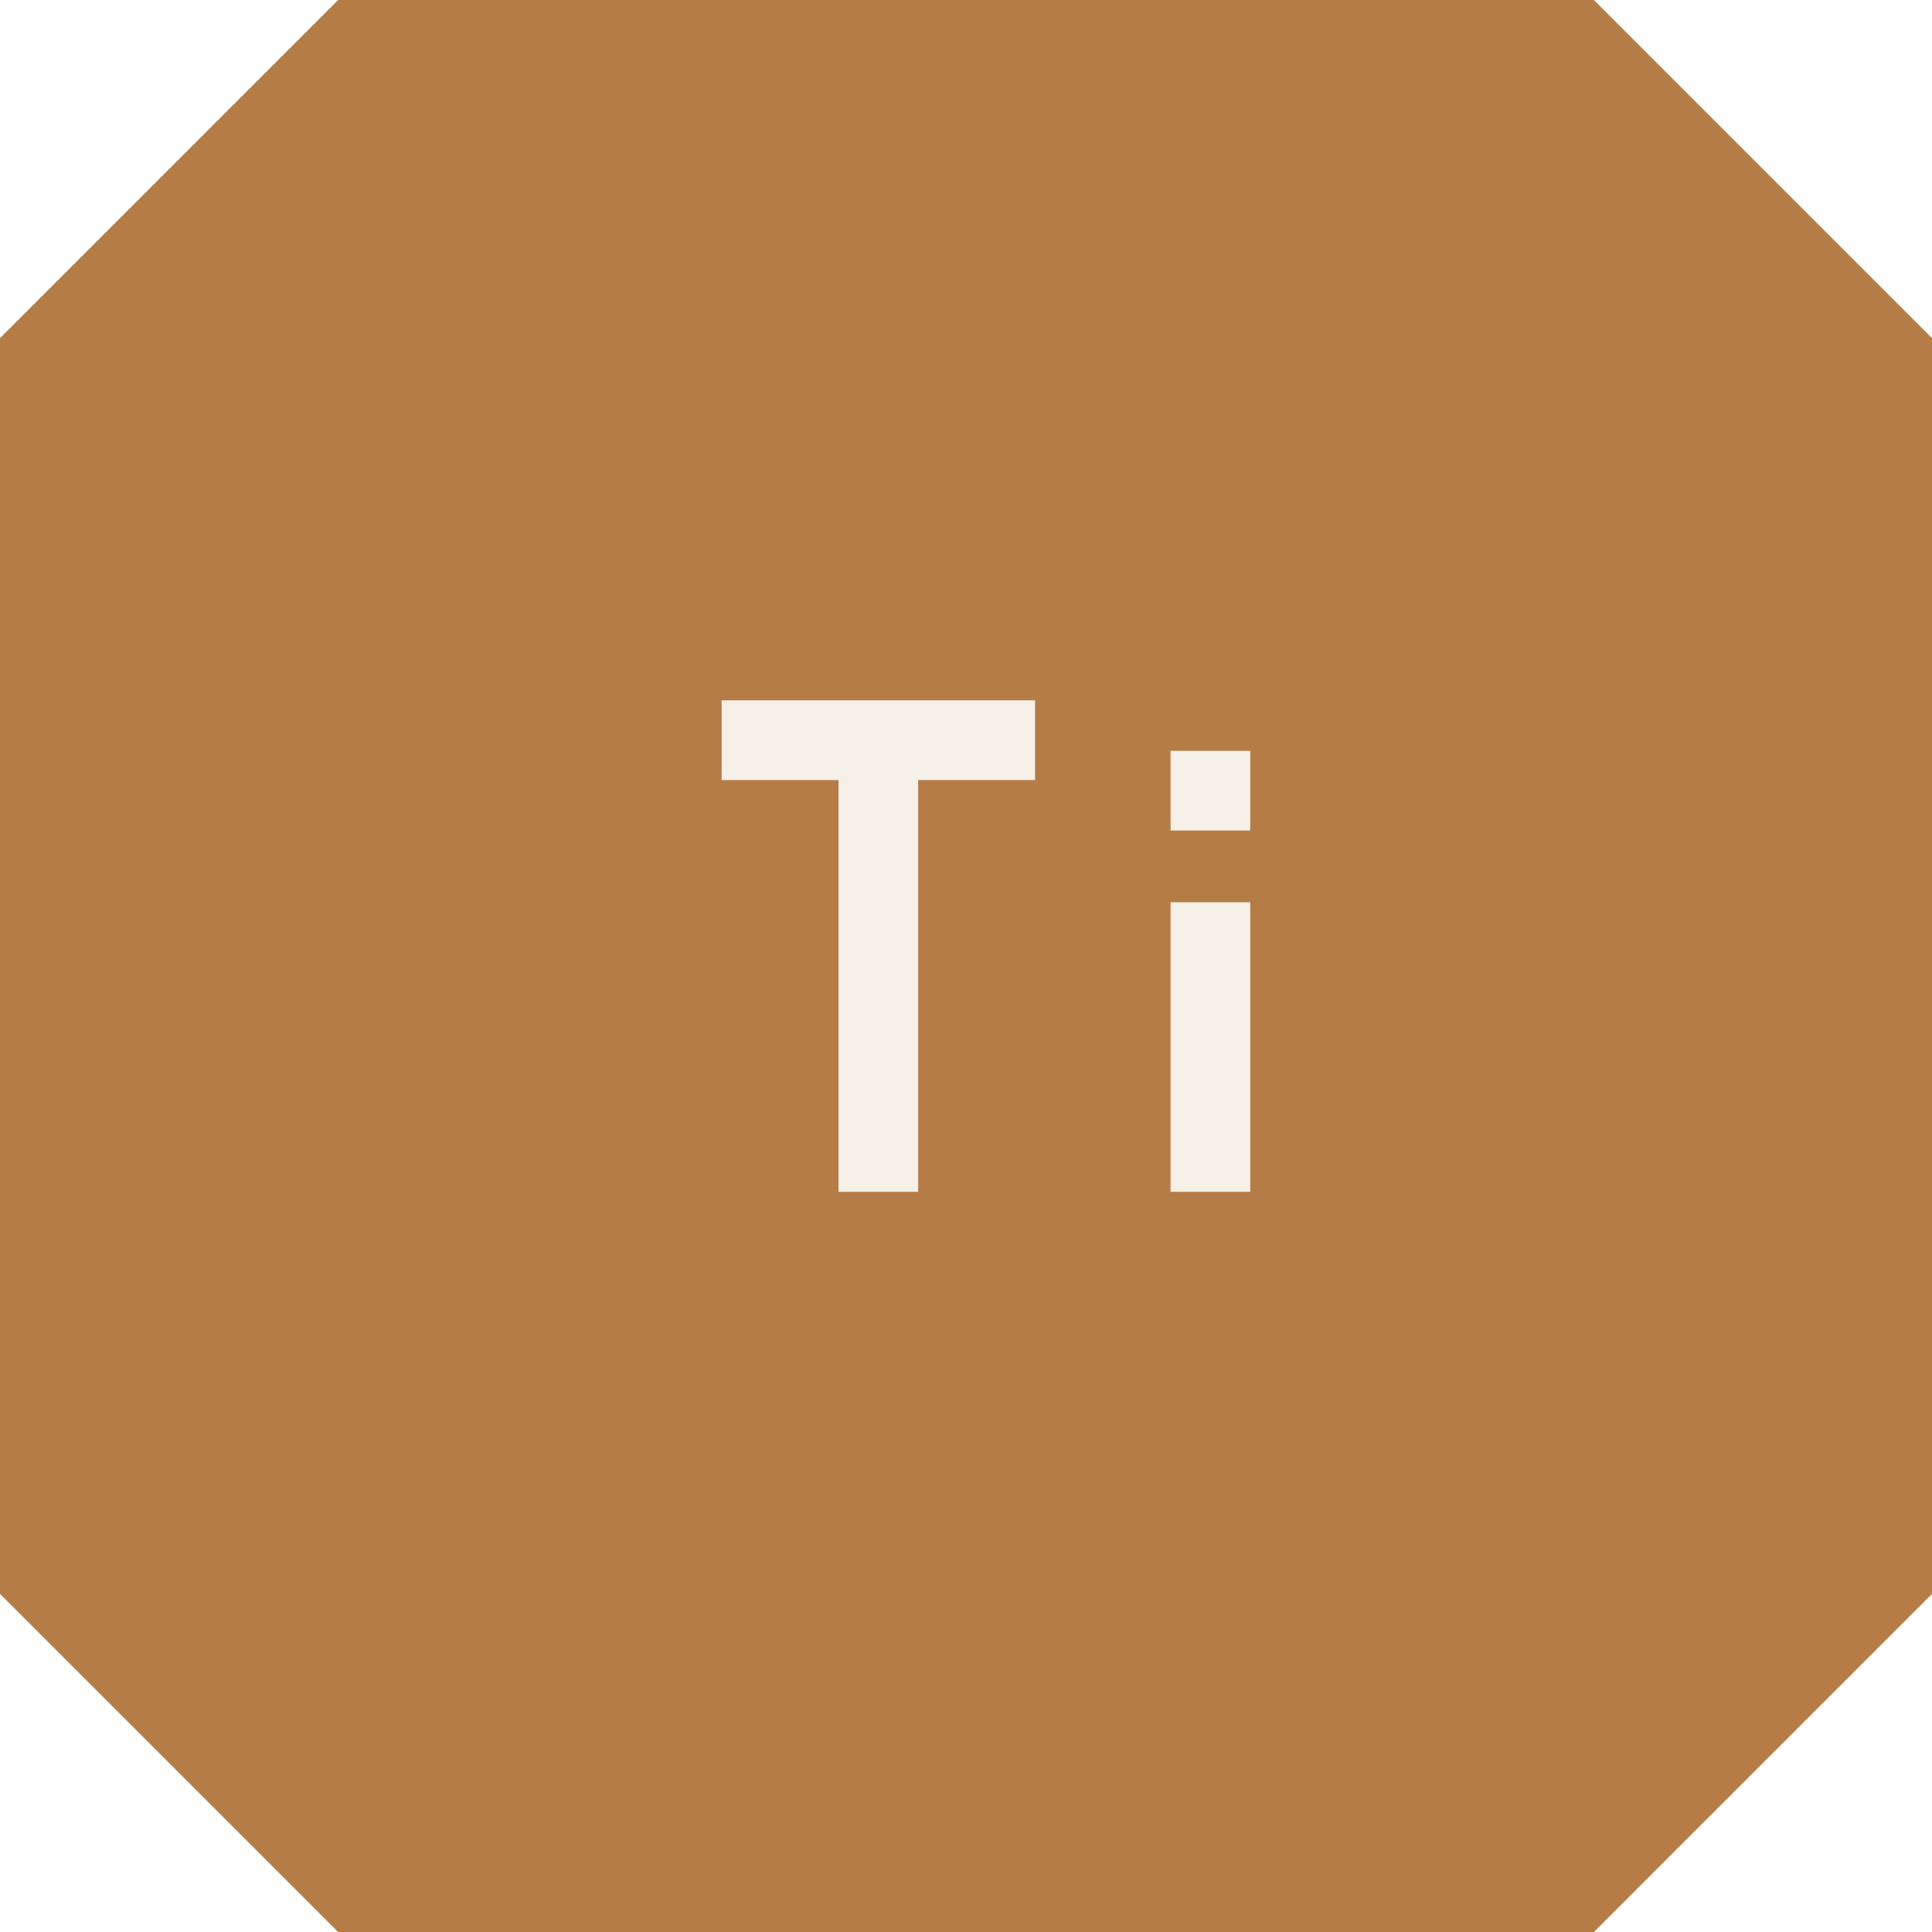
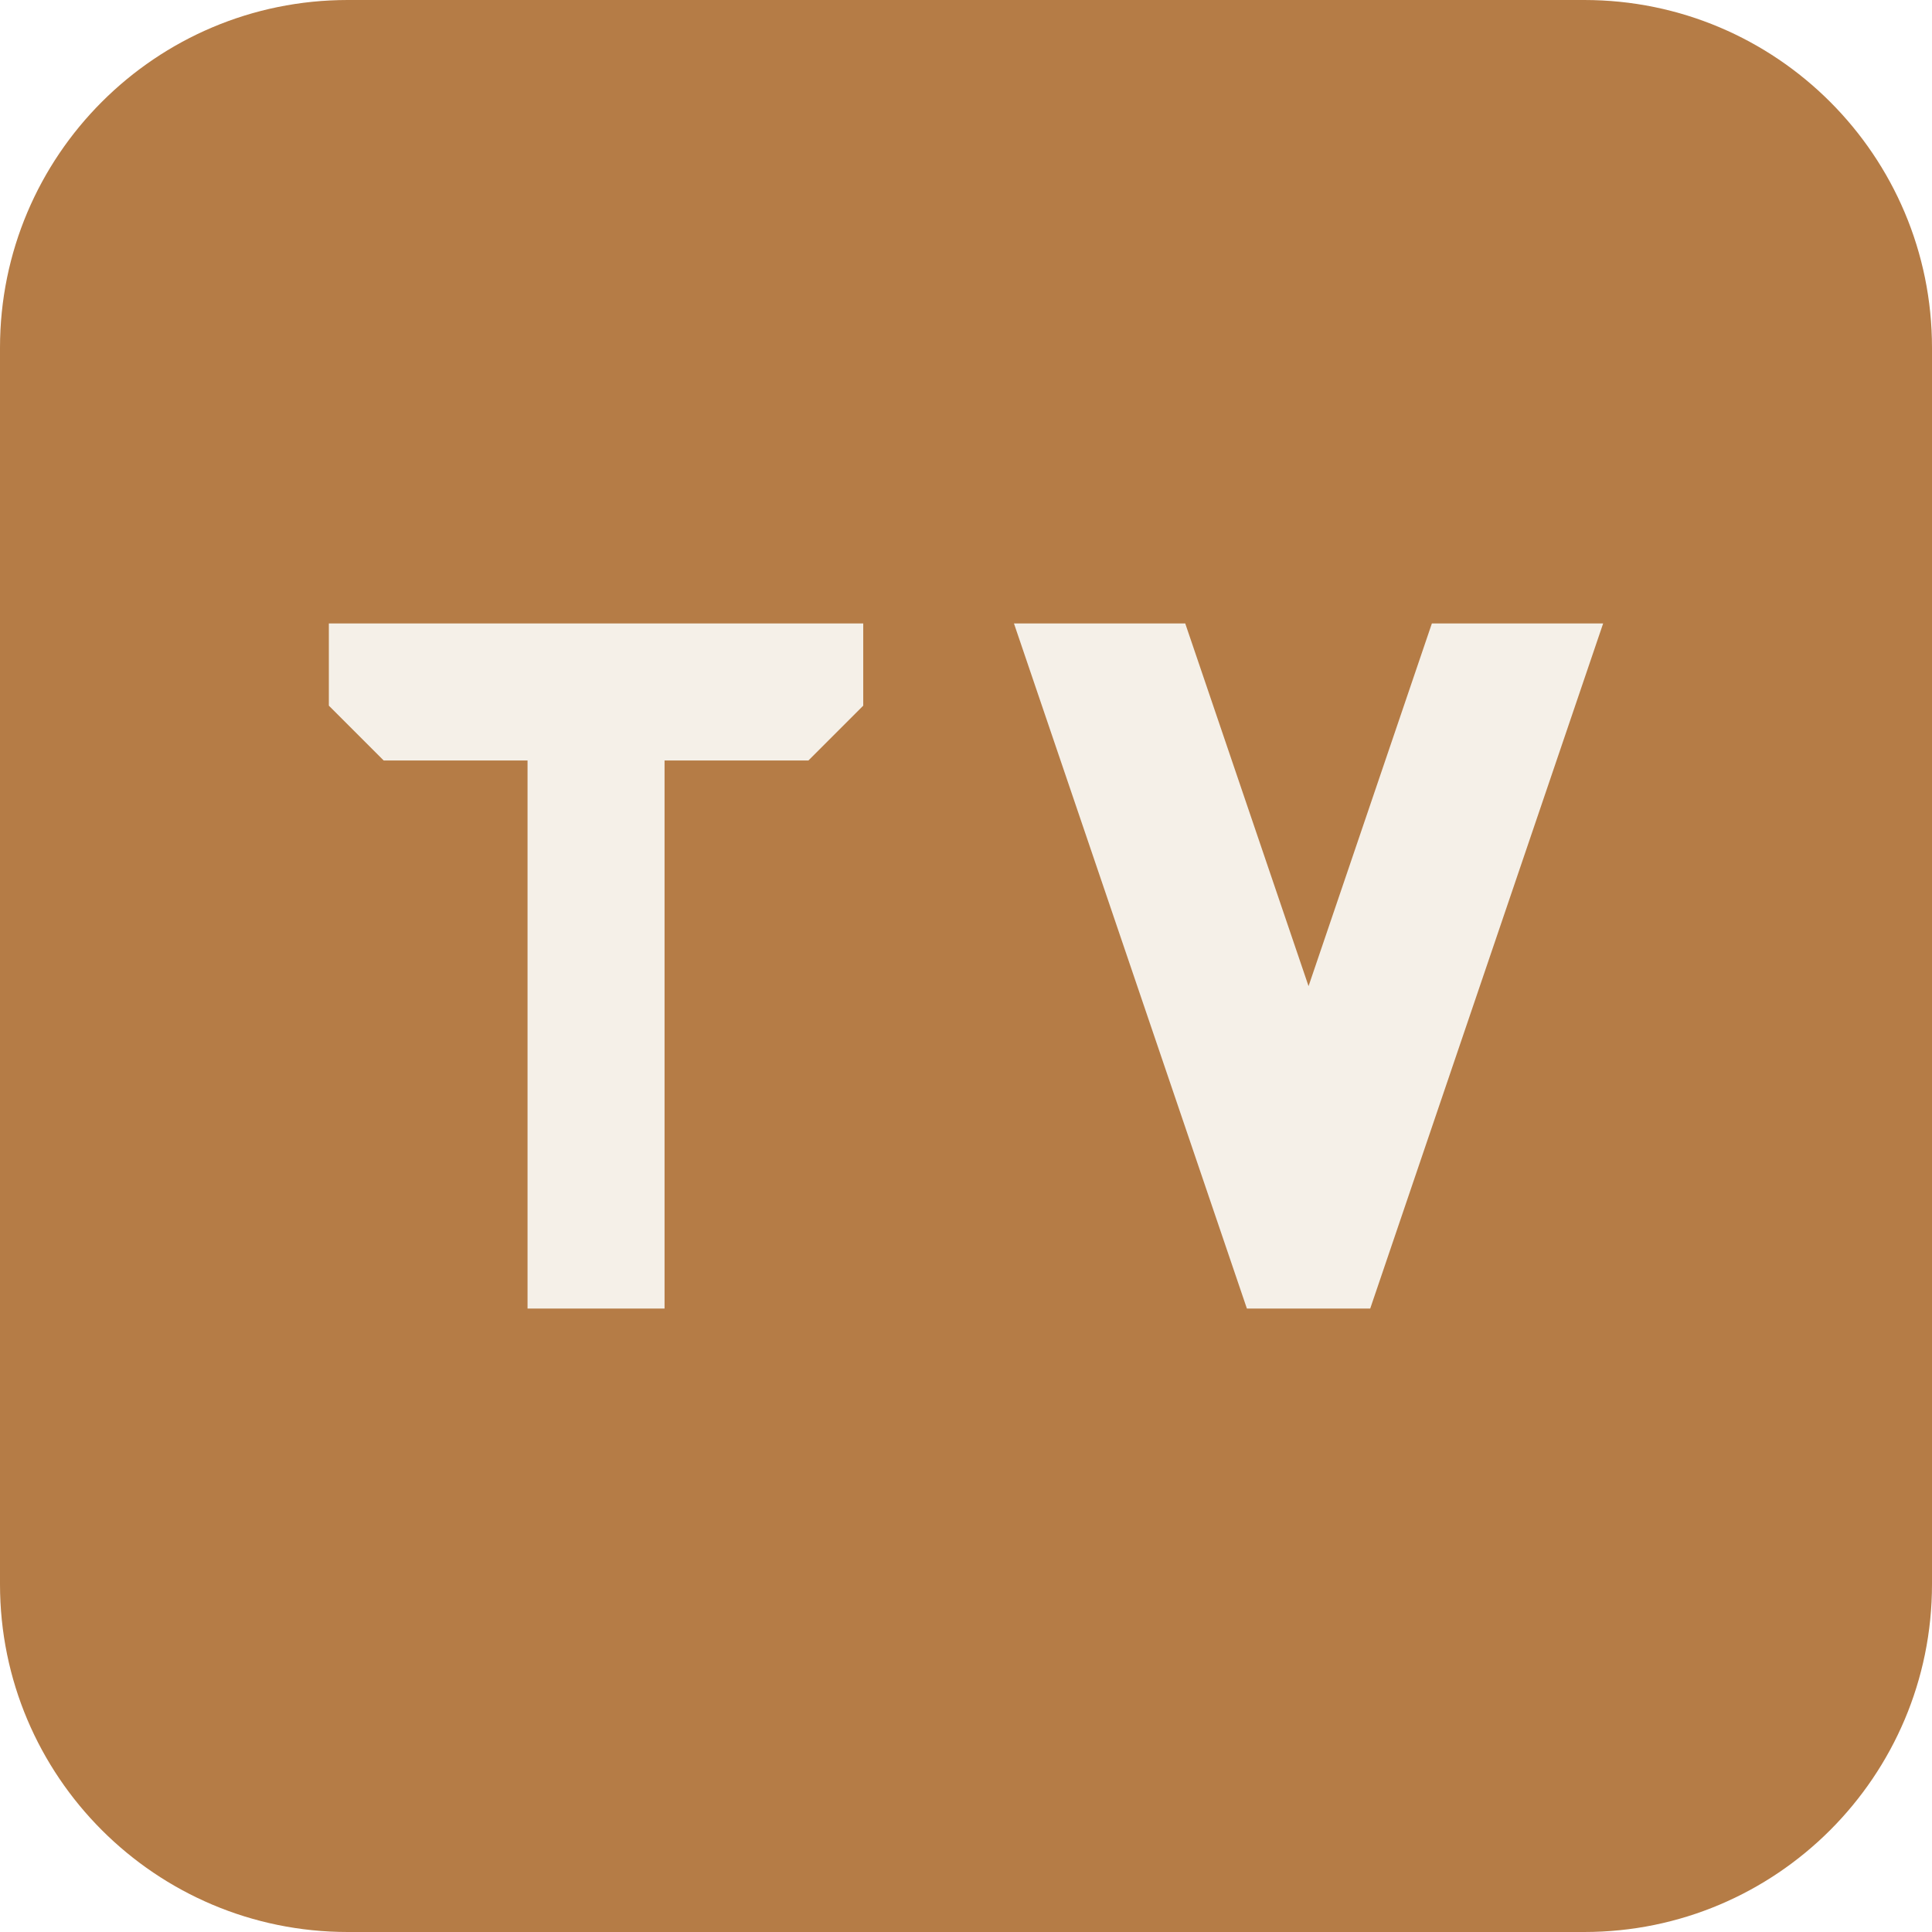
- <svg xmlns="http://www.w3.org/2000/svg" viewBox="0 0 240.0 240.0" width="240.0" height="240.0" fill="none" stroke="#F5F0E8" stroke-width="15.0" stroke-linecap="butt" stroke-linejoin="miter" stroke-miterlimit="2.2">
-   <path d="M 42.0,0.0 H 198.0 L 240.0,42.0 V 198.0 L 198.0,240.0 H 42.0 L 0.0,198.0 V 42.0 Z" fill="#B57C46" stroke="none" />
-   <g transform="translate(84.69 87.0) scale(0.66)">
-     <path d="M 7.5,7.5 H 66.5 M 37,7.5 V 92.5" transform="translate(0.0 0)" />
-     <path d="M 7.5,38 V 92.5 M 7.5,9.5 V 24.5" transform="translate(92.0 0)" />
+ <svg xmlns="http://www.w3.org/2000/svg" viewBox="0 0 282.0 282.0" width="282.0" height="282.0" stroke="none">
+   <rect width="282.0" height="282.0" rx="50.76" fill="#B57C46" />
+   <g fill="#F5F0E8" fill-rule="evenodd" transform="translate(48.0 91.0)">
+     <path d="M 0,0 L 78.0,0 L 78.0,12.0 L 70.0,20.0 L 49.0,20.0 L 49.0,100.0 L 29.0,100.0 L 29.0,20.0 L 8.0,20.0 L 0,12.0 Z" transform="translate(0.0 0)" />
+     <path d="M 0,0 L 25.0,0 L 43.0,52.94 L 61.0,0 L 86.0,0 L 52.0,100.0 L 34.0,100.0 Z" transform="translate(100.0 0)" />
  </g>
</svg>
